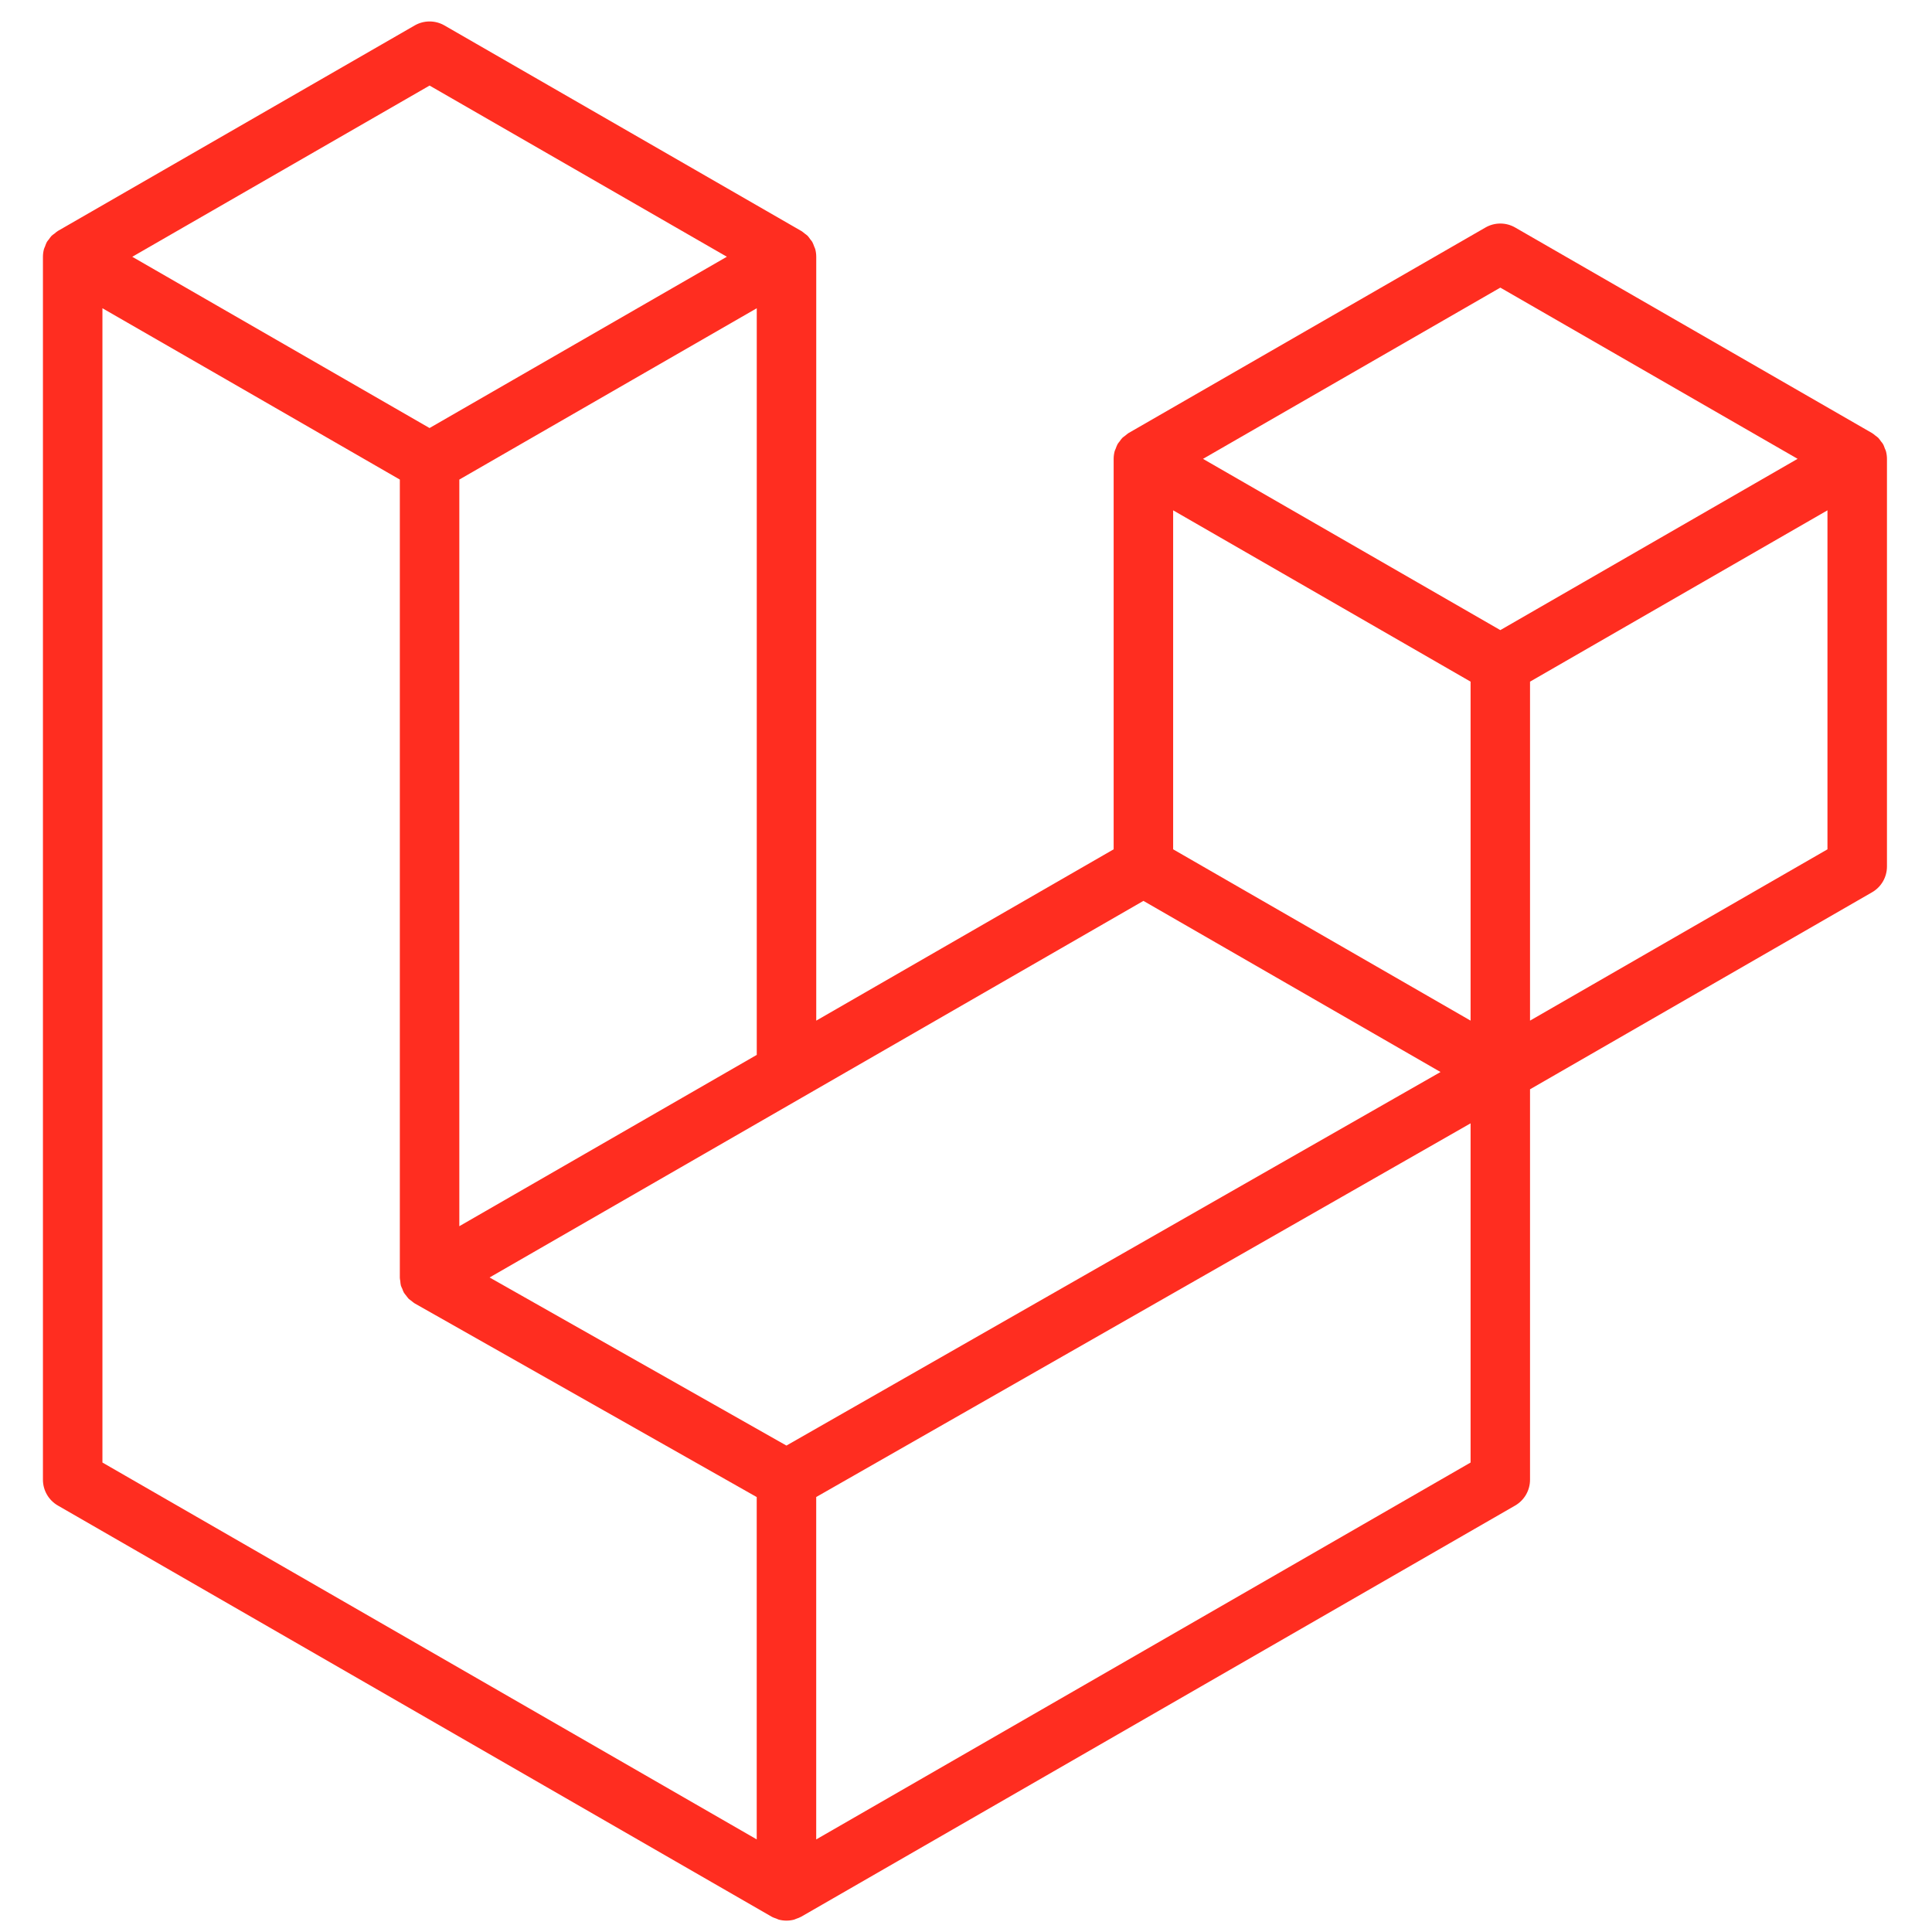
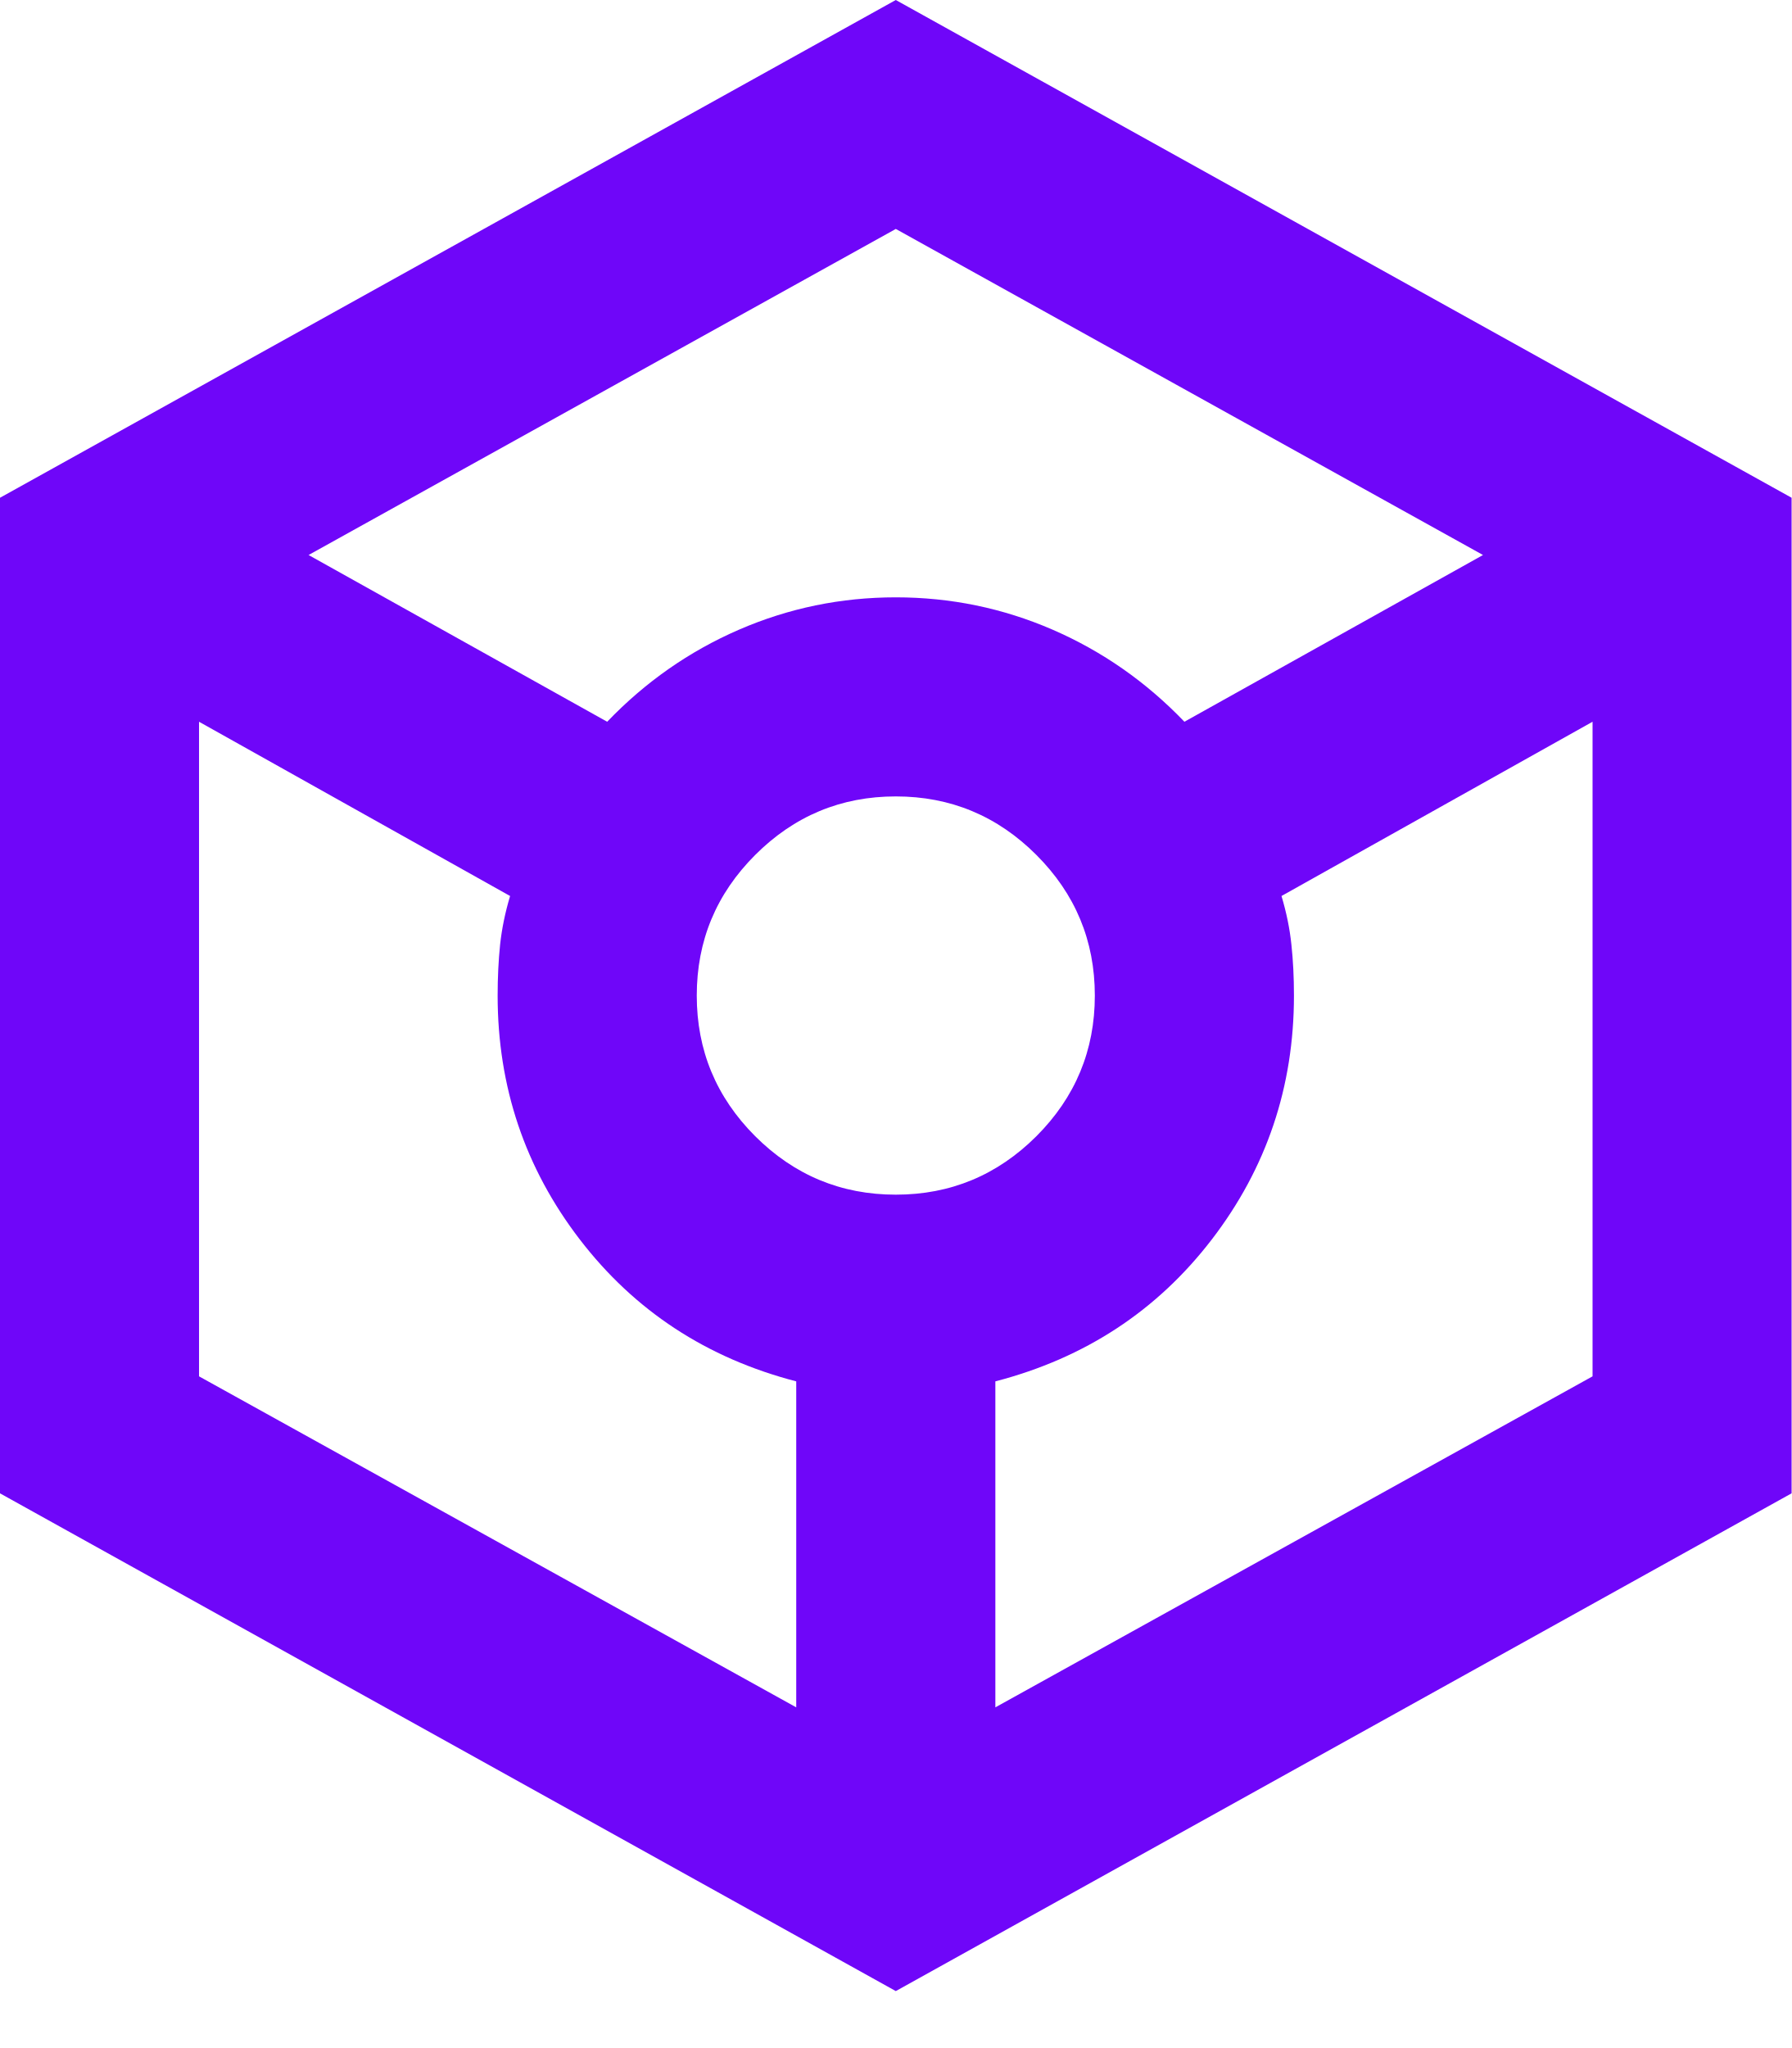
- <svg xmlns="http://www.w3.org/2000/svg" width="166" height="166" viewBox="0 0 166 166" fill="none">
-   <path fill-rule="evenodd" clip-rule="evenodd" d="M162.041 38.759C162.099 38.977 162.129 39.201 162.13 39.426V74.452C162.13 74.902 162.011 75.344 161.786 75.733C161.561 76.122 161.237 76.444 160.847 76.668L131.462 93.594V127.141C131.462 128.054 130.977 128.897 130.186 129.357L68.847 164.683C68.707 164.763 68.554 164.814 68.401 164.868C68.343 164.887 68.289 164.922 68.228 164.938C67.8 165.051 67.349 165.051 66.92 164.938C66.85 164.919 66.786 164.881 66.719 164.855C66.579 164.804 66.432 164.76 66.298 164.683L4.972 129.357C4.583 129.133 4.259 128.81 4.034 128.421C3.808 128.032 3.69 127.591 3.689 127.141L3.689 22.063C3.689 21.834 3.721 21.61 3.779 21.393C3.798 21.32 3.843 21.253 3.868 21.179C3.916 21.045 3.961 20.908 4.031 20.783C4.079 20.7 4.149 20.633 4.206 20.557C4.28 20.454 4.347 20.349 4.433 20.26C4.506 20.186 4.602 20.132 4.685 20.068C4.778 19.992 4.861 19.909 4.966 19.848L35.633 2.185C36.022 1.961 36.462 1.844 36.91 1.844C37.358 1.844 37.798 1.961 38.186 2.185L68.851 19.848H68.857C68.959 19.912 69.045 19.992 69.138 20.065C69.221 20.129 69.313 20.186 69.387 20.257C69.476 20.349 69.54 20.454 69.616 20.557C69.671 20.633 69.744 20.7 69.789 20.783C69.862 20.911 69.904 21.045 69.955 21.179C69.98 21.253 70.025 21.32 70.044 21.396C70.103 21.614 70.133 21.838 70.133 22.063V87.694L95.686 72.974V39.423C95.686 39.2 95.718 38.973 95.775 38.759C95.798 38.683 95.839 38.615 95.865 38.542C95.916 38.408 95.96 38.271 96.031 38.146C96.079 38.063 96.149 37.996 96.203 37.92C96.279 37.818 96.343 37.712 96.433 37.623C96.506 37.549 96.599 37.495 96.681 37.431C96.777 37.355 96.86 37.272 96.962 37.211L127.633 19.548C128.021 19.324 128.461 19.206 128.91 19.206C129.358 19.206 129.798 19.324 130.186 19.548L160.85 37.211C160.959 37.275 161.042 37.355 161.137 37.428C161.217 37.492 161.31 37.549 161.383 37.62C161.473 37.712 161.536 37.818 161.613 37.92C161.67 37.996 161.741 38.063 161.785 38.146C161.859 38.271 161.9 38.408 161.951 38.542C161.98 38.615 162.021 38.683 162.041 38.759ZM157.018 72.974V43.848L146.287 50.028L131.462 58.568V87.694L157.021 72.974H157.018ZM126.354 125.663V96.518L111.771 104.85L70.13 128.626V158.046L126.354 125.663ZM8.801 26.485V125.663L65.018 158.043V128.629L35.649 112L35.64 111.994L35.627 111.988C35.528 111.93 35.445 111.847 35.353 111.777C35.273 111.713 35.18 111.662 35.11 111.592L35.104 111.582C35.021 111.502 34.963 111.403 34.893 111.314C34.829 111.228 34.753 111.154 34.702 111.065L34.699 111.055C34.641 110.96 34.606 110.845 34.565 110.736C34.523 110.64 34.469 110.551 34.443 110.449C34.411 110.328 34.405 110.197 34.392 110.072C34.379 109.976 34.354 109.881 34.354 109.785V109.778V41.205L19.532 32.662L8.801 26.485ZM36.913 7.35L11.364 22.063L36.907 36.777L62.453 22.06L36.907 7.35H36.913ZM50.2 99.174L65.022 90.637V26.485L54.291 32.665L39.466 41.205V105.357L50.2 99.174ZM128.91 24.713L103.363 39.426L128.91 54.14L154.453 39.423L128.91 24.713ZM126.354 58.568L111.529 50.028L100.798 43.848V72.974L115.619 81.511L126.354 87.694V58.568ZM67.571 124.205L105.042 102.803L123.772 92.109L98.245 77.405L68.854 94.334L42.066 109.762L67.571 124.205Z" fill="#FF2D20" />
+ <svg xmlns="http://www.w3.org/2000/svg" width="21" height="24" viewBox="0 0 21 24" fill="none">
+   <path d="M10.5 23.333L0 17.5V5.833L10.5 0L21 5.833V17.5L10.5 23.333ZM7.117 8.458C7.564 7.992 8.079 7.632 8.662 7.379C9.246 7.126 9.858 7 10.5 7C11.142 7 11.754 7.126 12.338 7.379C12.921 7.632 13.436 7.992 13.883 8.458L17.383 6.504L10.5 2.683L3.617 6.504L7.117 8.458ZM9.333 20.008V16.188C8.283 15.915 7.438 15.361 6.796 14.525C6.154 13.689 5.833 12.736 5.833 11.667C5.833 11.453 5.843 11.254 5.862 11.069C5.882 10.884 5.921 10.694 5.979 10.5L2.333 8.458V16.129L9.333 20.008ZM10.5 14C11.142 14 11.691 13.771 12.148 13.315C12.605 12.858 12.833 12.308 12.833 11.667C12.833 11.025 12.605 10.476 12.148 10.019C11.691 9.562 11.142 9.333 10.5 9.333C9.858 9.333 9.309 9.562 8.852 10.019C8.395 10.476 8.167 11.025 8.167 11.667C8.167 12.308 8.395 12.858 8.852 13.315C9.309 13.771 9.858 14 10.5 14ZM11.667 20.008L18.667 16.129V8.458L15.021 10.5C15.079 10.694 15.118 10.884 15.137 11.069C15.157 11.254 15.167 11.453 15.167 11.667C15.167 12.736 14.846 13.689 14.204 14.525C13.562 15.361 12.717 15.915 11.667 16.188V20.008Z" fill="#6F06F9" />
</svg>
